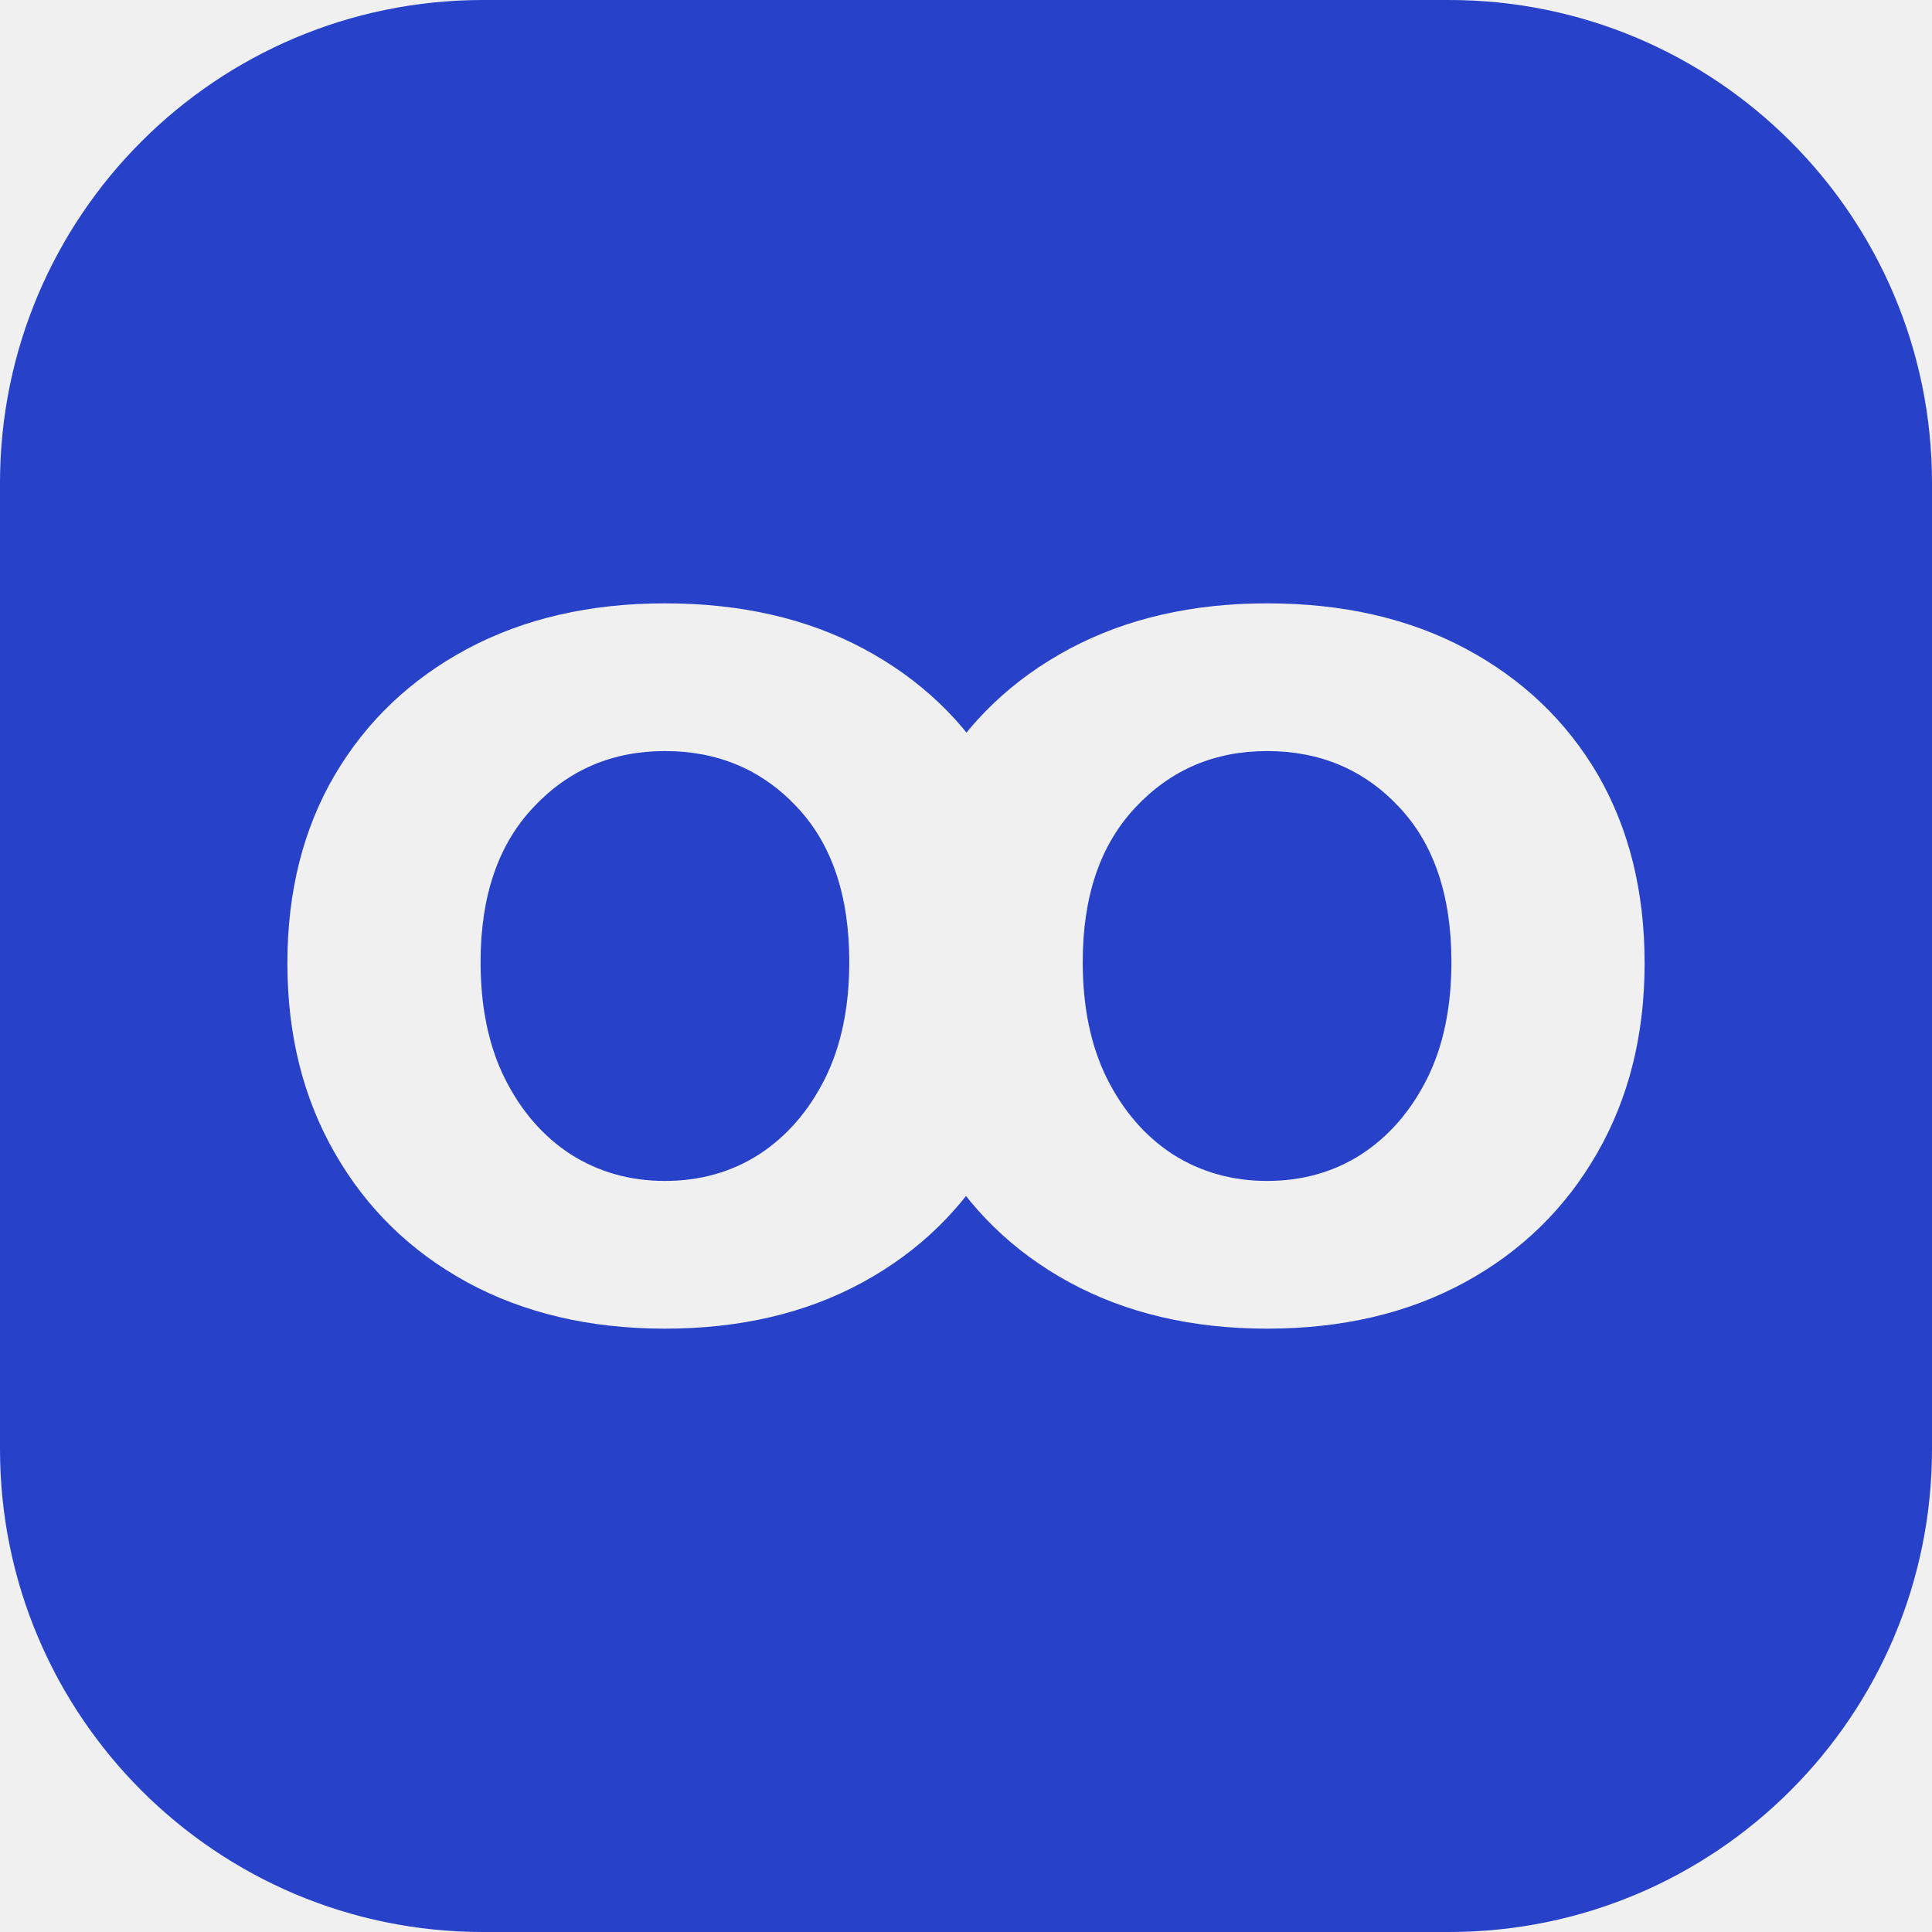
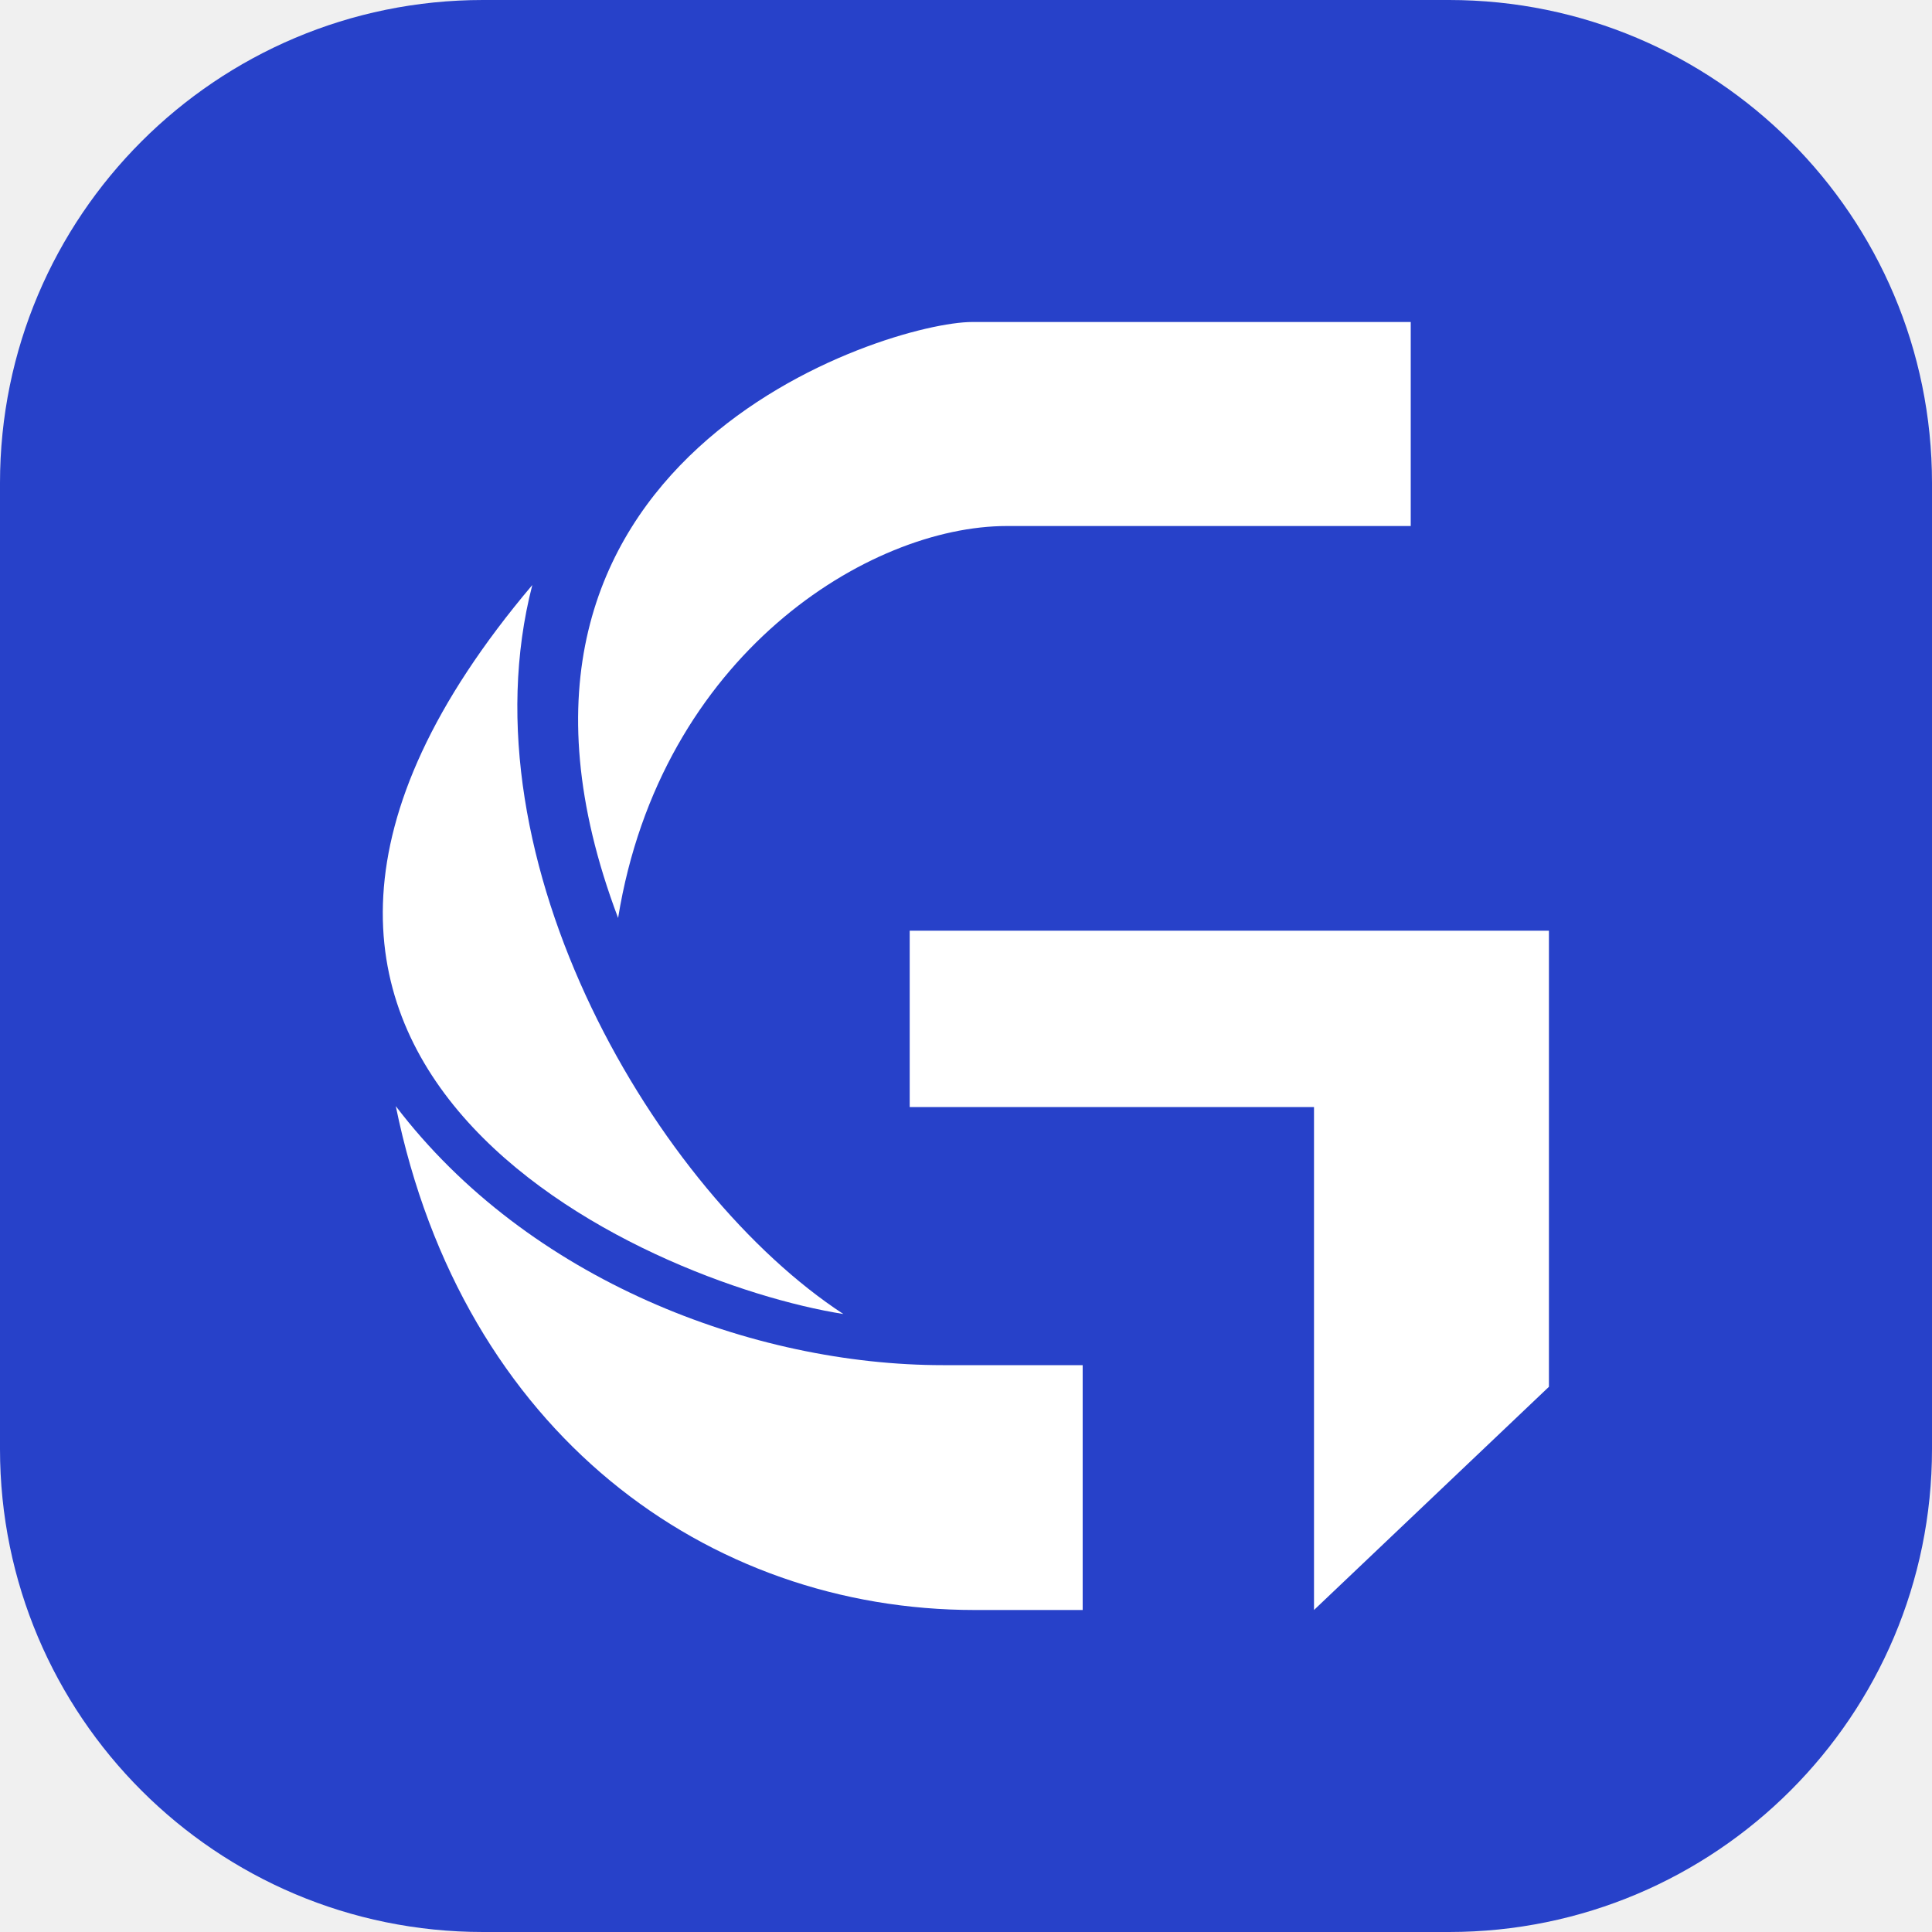
<svg xmlns="http://www.w3.org/2000/svg" viewBox="0 0 48 48" width="192" height="192" role="img" aria-label="Groos Personeelsdiensten">
-   <defs>
-     <mask id="oo" maskUnits="userSpaceOnUse" x="0" y="0" width="48" height="48">
-       <rect width="48" height="48" fill="#fff" />
-       <path transform="translate(6.32 32.67)" d="M10.2 0.34Q7.41 0.34 5.29 -0.81Q3.18 -1.96 2 -4.02Q0.82 -6.07 0.82 -8.74Q0.82 -11.41 2 -13.42Q3.18 -15.42 5.29 -16.55Q7.41 -17.68 10.2 -17.68Q13.03 -17.68 15.14 -16.55Q17.25 -15.42 18.42 -13.42Q19.58 -11.41 19.58 -8.74Q19.58 -6.07 18.4 -4.02Q17.22 -1.96 15.11 -0.81Q13 0.34 10.2 0.34ZM10.2 -3.33Q11.51 -3.33 12.54 -3.99Q13.57 -4.66 14.18 -5.88Q14.78 -7.09 14.78 -8.77Q14.78 -11.25 13.47 -12.63Q12.17 -14.01 10.2 -14.01Q8.24 -14.01 6.93 -12.61Q5.62 -11.22 5.62 -8.77Q5.62 -7.09 6.22 -5.88Q6.83 -4.66 7.86 -3.99Q8.9 -3.33 10.2 -3.33Z M25.16 0.34Q22.37 0.34 20.25 -0.81Q18.14 -1.96 16.96 -4.02Q15.78 -6.07 15.78 -8.74Q15.78 -11.41 16.96 -13.42Q18.14 -15.42 20.25 -16.55Q22.37 -17.68 25.16 -17.68Q27.99 -17.68 30.1 -16.55Q32.21 -15.42 33.38 -13.42Q34.54 -11.41 34.54 -8.74Q34.54 -6.07 33.36 -4.02Q32.18 -1.96 30.07 -0.81Q27.96 0.34 25.16 0.34ZM25.16 -3.33Q26.47 -3.33 27.5 -3.99Q28.53 -4.66 29.14 -5.88Q29.74 -7.09 29.74 -8.77Q29.74 -11.25 28.43 -12.63Q27.13 -14.01 25.16 -14.01Q23.2 -14.01 21.89 -12.61Q20.58 -11.22 20.58 -8.77Q20.58 -7.09 21.18 -5.88Q21.79 -4.66 22.82 -3.99Q23.86 -3.33 25.16 -3.33Z" fill="#000" />
-     </mask>
-   </defs>
-   <rect width="48" height="48" rx="12" fill="#2741C9" mask="url(#oo)" />
+   <rect width="48" height="48" rx="12" fill="#2741C9" />
+   <g transform="translate(9.51 8) scale(0.32)">
+     <path fill="#FFFFFF" d="M18.27 46.27C4.78 10.57 39.22 0 45.76 0H79.81V15.84H48.45C37.76 15.84 21.58 25.83 18.27 46.27ZM1.01 60.88C11.3 74.4 28.75 80.99 43.49 80.99H54.34V100H45.96C25.23 100 6.21 86.29 1.01 60.88ZM40.91 47.26H90.54V82.67L72.3 100V60.95H40.91Z" />
+     <path fill="#FFFFFF" d="M11.61 20.42C6.07 41.87 21.35 67.6 35.76 77.02C20.47 74.6 -19.66 57.39 11.61 20.42Z" />
+   </g>
</svg>
